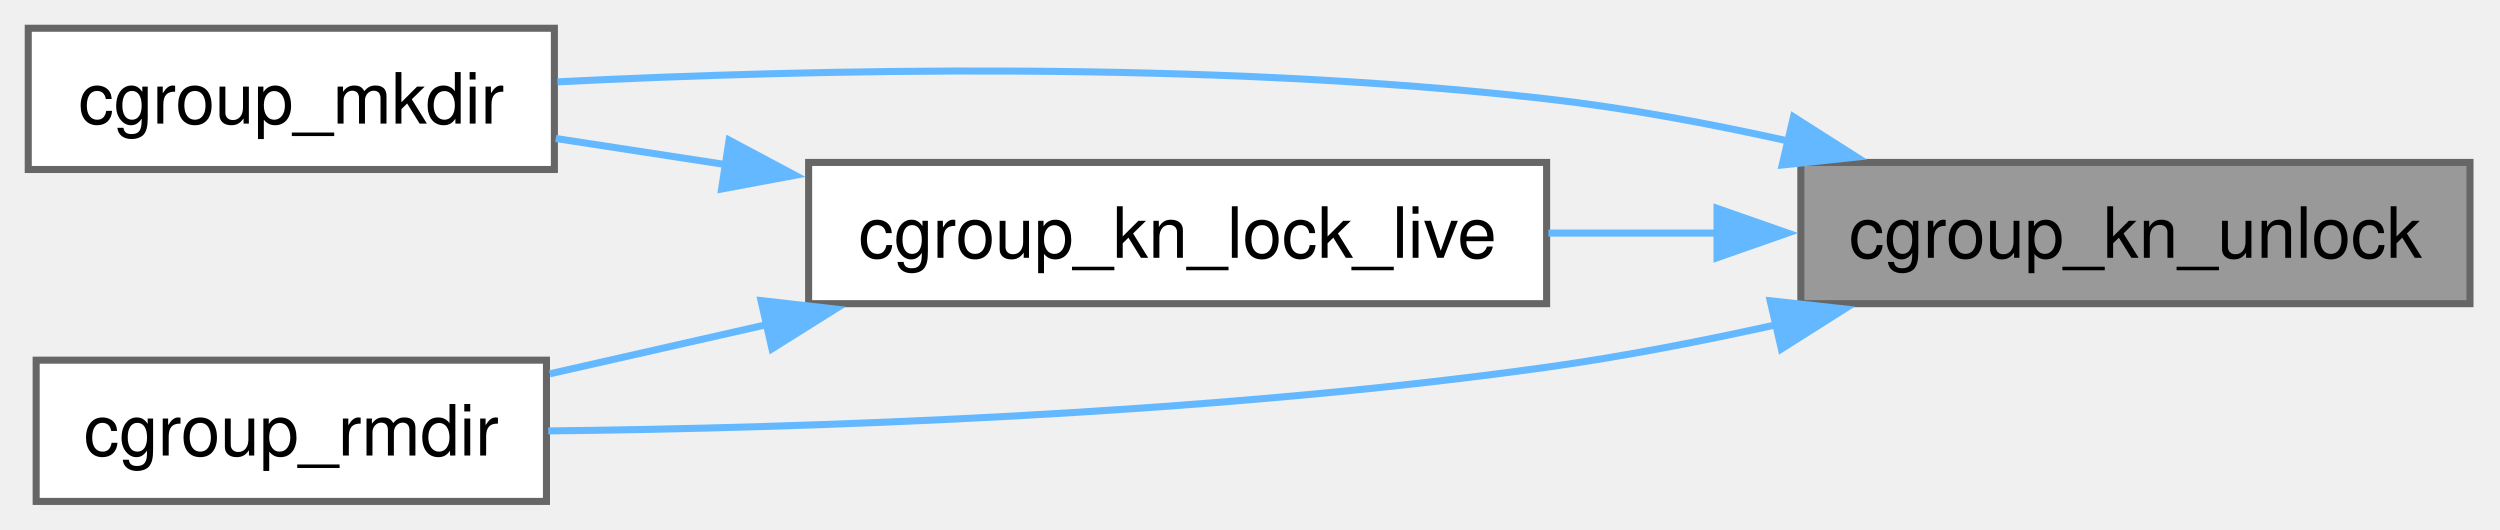
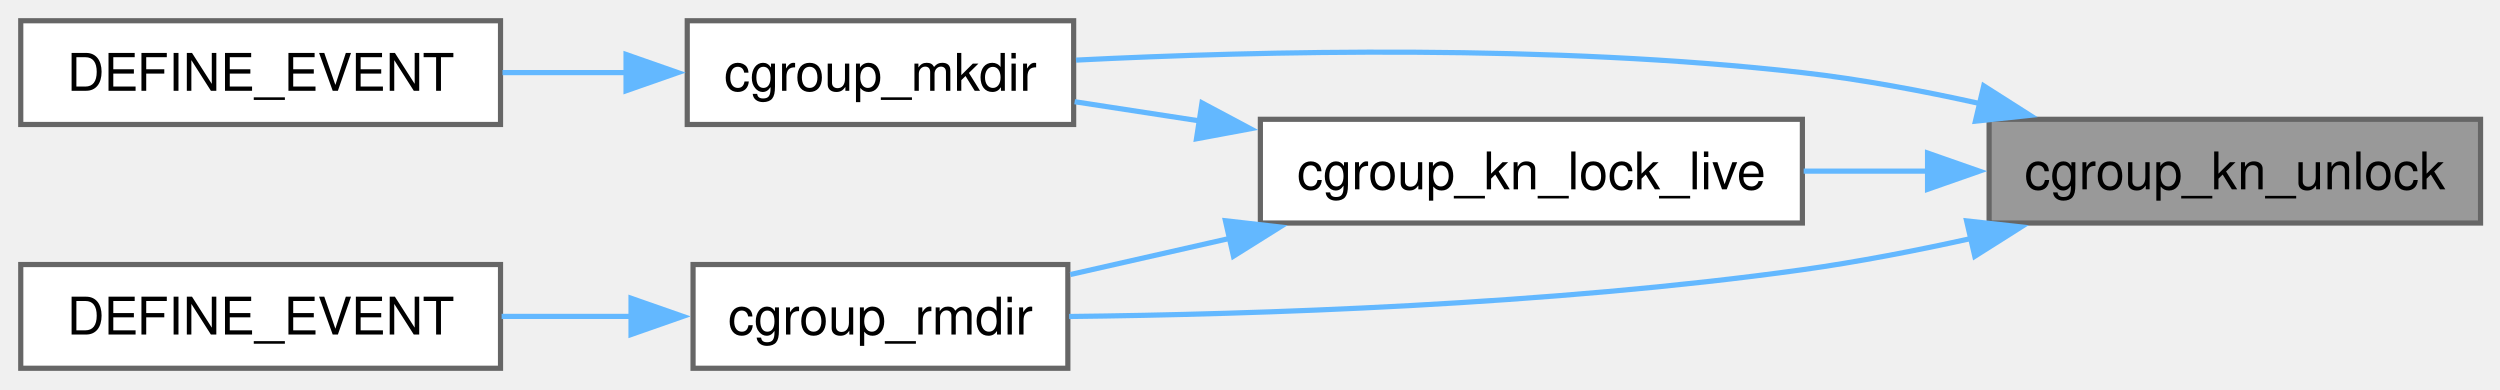
- <svg xmlns="http://www.w3.org/2000/svg" xmlns:xlink="http://www.w3.org/1999/xlink" width="354pt" height="75pt" viewBox="0.00 0.00 354.00 75.00">
+ <svg xmlns="http://www.w3.org/2000/svg" xmlns:xlink="http://www.w3.org/1999/xlink" width="482pt" height="75pt" viewBox="0.00 0.00 482.00 75.00">
  <g id="graph0" class="graph" transform="scale(1 1) rotate(0) translate(4 71)">
    <g id="Node000001" class="node">
      <g id="a_Node000001">
        <a xlink:title=" ">
-           <polygon fill="#999999" stroke="#666666" points="345.75,-48 251,-48 251,-28 345.75,-28 345.75,-48" />
-           <text xml:space="preserve" text-anchor="middle" x="298.38" y="-34.5" font-family="Helvetica,sans-Serif" font-size="10.00">cgroup_kn_unlock</text>
+           <polygon fill="#999999" stroke="#666666" points="474.25,-48 379.5,-48 379.5,-28 474.25,-28 474.25,-48" />
+           <text xml:space="preserve" text-anchor="middle" x="426.88" y="-34.5" font-family="Helvetica,sans-Serif" font-size="10.00">cgroup_kn_unlock</text>
        </a>
      </g>
    </g>
    <g id="Node000002" class="node">
      <g id="a_Node000002">
        <a xlink:href="cgroup_8c.html#a3f6b206b0853d5e2ab585d01f6d92351" target="_top" xlink:title=" ">
-           <polygon fill="white" stroke="#666666" points="215,-48 110.5,-48 110.5,-28 215,-28 215,-48" />
-           <text xml:space="preserve" text-anchor="middle" x="162.75" y="-34.5" font-family="Helvetica,sans-Serif" font-size="10.00">cgroup_kn_lock_live</text>
+           <polygon fill="white" stroke="#666666" points="343.5,-48 239,-48 239,-28 343.5,-28 343.5,-48" />
+           <text xml:space="preserve" text-anchor="middle" x="291.25" y="-34.5" font-family="Helvetica,sans-Serif" font-size="10.00">cgroup_kn_lock_live</text>
        </a>
      </g>
    </g>
    <g id="edge1_Node000001_Node000002" class="edge">
      <g id="a_edge1_Node000001_Node000002">
        <a xlink:title=" ">
-           <path fill="none" stroke="#63b8ff" d="M239.15,-38C231.2,-38 223.07,-38 215.25,-38" />
-           <polygon fill="#63b8ff" stroke="#63b8ff" points="239.13,-41.5 249.13,-38 239.13,-34.5 239.13,-41.5" />
+           <path fill="none" stroke="#63b8ff" d="M367.65,-38C359.7,-38 351.57,-38 343.75,-38" />
+           <polygon fill="#63b8ff" stroke="#63b8ff" points="367.63,-41.5 377.63,-38 367.63,-34.5 367.63,-41.5" />
        </a>
      </g>
    </g>
    <g id="Node000003" class="node">
      <g id="a_Node000003">
        <a xlink:href="cgroup_8c.html#af47095eeb83b5ed1e88a23e0dedf9bc1" target="_top" xlink:title=" ">
-           <polygon fill="white" stroke="#666666" points="74.5,-67 0,-67 0,-47 74.5,-47 74.5,-67" />
-           <text xml:space="preserve" text-anchor="middle" x="37.25" y="-53.5" font-family="Helvetica,sans-Serif" font-size="10.00">cgroup_mkdir</text>
+           <polygon fill="white" stroke="#666666" points="203,-67 128.5,-67 128.5,-47 203,-47 203,-67" />
+           <text xml:space="preserve" text-anchor="middle" x="165.75" y="-53.5" font-family="Helvetica,sans-Serif" font-size="10.00">cgroup_mkdir</text>
        </a>
      </g>
    </g>
-     <g id="edge4_Node000001_Node000003" class="edge">
-       <g id="a_edge4_Node000001_Node000003">
+     <g id="edge6_Node000001_Node000003" class="edge">
+       <g id="a_edge6_Node000001_Node000003">
        <a xlink:title=" ">
-           <path fill="none" stroke="#63b8ff" d="M249.45,-50.98C238.23,-53.48 226.27,-55.72 215,-57 166.83,-62.48 110.79,-61.2 74.95,-59.41" />
-           <polygon fill="#63b8ff" stroke="#63b8ff" points="249.96,-54.45 258.9,-48.76 248.36,-47.64 249.96,-54.45" />
+           <path fill="none" stroke="#63b8ff" d="M377.95,-50.98C366.73,-53.48 354.77,-55.72 343.5,-57 295.33,-62.48 239.29,-61.2 203.45,-59.41" />
+           <polygon fill="#63b8ff" stroke="#63b8ff" points="378.46,-54.45 387.4,-48.76 376.86,-47.64 378.46,-54.45" />
        </a>
      </g>
    </g>
-     <g id="Node000004" class="node">
-       <g id="a_Node000004">
+     <g id="Node000005" class="node">
+       <g id="a_Node000005">
        <a xlink:href="cgroup_8c.html#abed96bdb67eb267dff3c4e0535215a3c" target="_top" xlink:title=" ">
-           <polygon fill="white" stroke="#666666" points="73.38,-20 1.12,-20 1.12,0 73.38,0 73.38,-20" />
-           <text xml:space="preserve" text-anchor="middle" x="37.25" y="-6.5" font-family="Helvetica,sans-Serif" font-size="10.00">cgroup_rmdir</text>
+           <polygon fill="white" stroke="#666666" points="201.88,-20 129.62,-20 129.62,0 201.88,0 201.88,-20" />
+           <text xml:space="preserve" text-anchor="middle" x="165.75" y="-6.5" font-family="Helvetica,sans-Serif" font-size="10.00">cgroup_rmdir</text>
        </a>
      </g>
    </g>
-     <g id="edge5_Node000001_Node000004" class="edge">
-       <g id="a_edge5_Node000001_Node000004">
+     <g id="edge7_Node000001_Node000005" class="edge">
+       <g id="a_edge7_Node000001_Node000005">
        <a xlink:title=" ">
-           <path fill="none" stroke="#63b8ff" d="M247.75,-25.07C237.02,-22.69 225.68,-20.49 215,-19 166.31,-12.2 109.44,-10.38 73.63,-9.98" />
-           <polygon fill="#63b8ff" stroke="#63b8ff" points="246.66,-28.41 257.19,-27.25 248.24,-21.59 246.66,-28.41" />
+           <path fill="none" stroke="#63b8ff" d="M376.25,-25.07C365.52,-22.69 354.18,-20.49 343.5,-19 294.81,-12.2 237.94,-10.38 202.13,-9.98" />
+           <polygon fill="#63b8ff" stroke="#63b8ff" points="375.16,-28.41 385.69,-27.25 376.74,-21.59 375.16,-28.41" />
        </a>
      </g>
    </g>
    <g id="edge2_Node000002_Node000003" class="edge">
      <g id="a_edge2_Node000002_Node000003">
        <a xlink:title=" ">
-           <path fill="none" stroke="#63b8ff" d="M98.84,-47.68C90.56,-48.95 82.31,-50.22 74.69,-51.39" />
-           <polygon fill="#63b8ff" stroke="#63b8ff" points="99.24,-51.16 108.59,-46.18 98.18,-44.24 99.24,-51.16" />
+           <path fill="none" stroke="#63b8ff" d="M227.34,-47.68C219.06,-48.95 210.81,-50.22 203.19,-51.39" />
+           <polygon fill="#63b8ff" stroke="#63b8ff" points="227.74,-51.16 237.09,-46.18 226.68,-44.24 227.74,-51.16" />
        </a>
      </g>
    </g>
-     <g id="edge3_Node000002_Node000004" class="edge">
-       <g id="a_edge3_Node000002_Node000004">
+     <g id="edge4_Node000002_Node000005" class="edge">
+       <g id="a_edge4_Node000002_Node000005">
        <a xlink:title=" ">
-           <path fill="none" stroke="#63b8ff" d="M104.54,-25.03C94.08,-22.66 83.45,-20.25 73.85,-18.07" />
-           <polygon fill="#63b8ff" stroke="#63b8ff" points="103.76,-28.44 114.29,-27.24 105.31,-21.61 103.76,-28.44" />
+           <path fill="none" stroke="#63b8ff" d="M233.04,-25.03C222.58,-22.66 211.95,-20.25 202.35,-18.07" />
+           <polygon fill="#63b8ff" stroke="#63b8ff" points="232.26,-28.44 242.79,-27.24 233.81,-21.61 232.26,-28.44" />
+         </a>
+       </g>
+     </g>
+     <g id="Node000004" class="node">
+       <g id="a_Node000004">
+         <a xlink:href="cgroup_8h.html#a9dd0b89f1eaabbcea6de843219df7ee5" target="_top" xlink:title=" ">
+           <polygon fill="white" stroke="#666666" points="92.5,-67 0,-67 0,-47 92.5,-47 92.5,-67" />
+           <text xml:space="preserve" text-anchor="middle" x="46.25" y="-53.5" font-family="Helvetica,sans-Serif" font-size="10.00">DEFINE_EVENT</text>
+         </a>
+       </g>
+     </g>
+     <g id="edge3_Node000003_Node000004" class="edge">
+       <g id="a_edge3_Node000003_Node000004">
+         <a xlink:title=" ">
+           <path fill="none" stroke="#63b8ff" d="M116.87,-57C108.95,-57 100.75,-57 92.88,-57" />
+           <polygon fill="#63b8ff" stroke="#63b8ff" points="116.7,-60.5 126.7,-57 116.7,-53.5 116.7,-60.5" />
+         </a>
+       </g>
+     </g>
+     <g id="Node000006" class="node">
+       <g id="a_Node000006">
+         <a xlink:href="cgroup_8h.html#a7f98b0abd7607c654659132905861dec" target="_top" xlink:title=" ">
+           <polygon fill="white" stroke="#666666" points="92.5,-20 0,-20 0,0 92.5,0 92.5,-20" />
+           <text xml:space="preserve" text-anchor="middle" x="46.25" y="-6.5" font-family="Helvetica,sans-Serif" font-size="10.00">DEFINE_EVENT</text>
+         </a>
+       </g>
+     </g>
+     <g id="edge5_Node000005_Node000006" class="edge">
+       <g id="a_edge5_Node000005_Node000006">
+         <a xlink:title=" ">
+           <path fill="none" stroke="#63b8ff" d="M117.78,-10C109.52,-10 100.93,-10 92.71,-10" />
+           <polygon fill="#63b8ff" stroke="#63b8ff" points="117.66,-13.5 127.66,-10 117.66,-6.5 117.66,-13.5" />
        </a>
      </g>
    </g>
  </g>
</svg>
